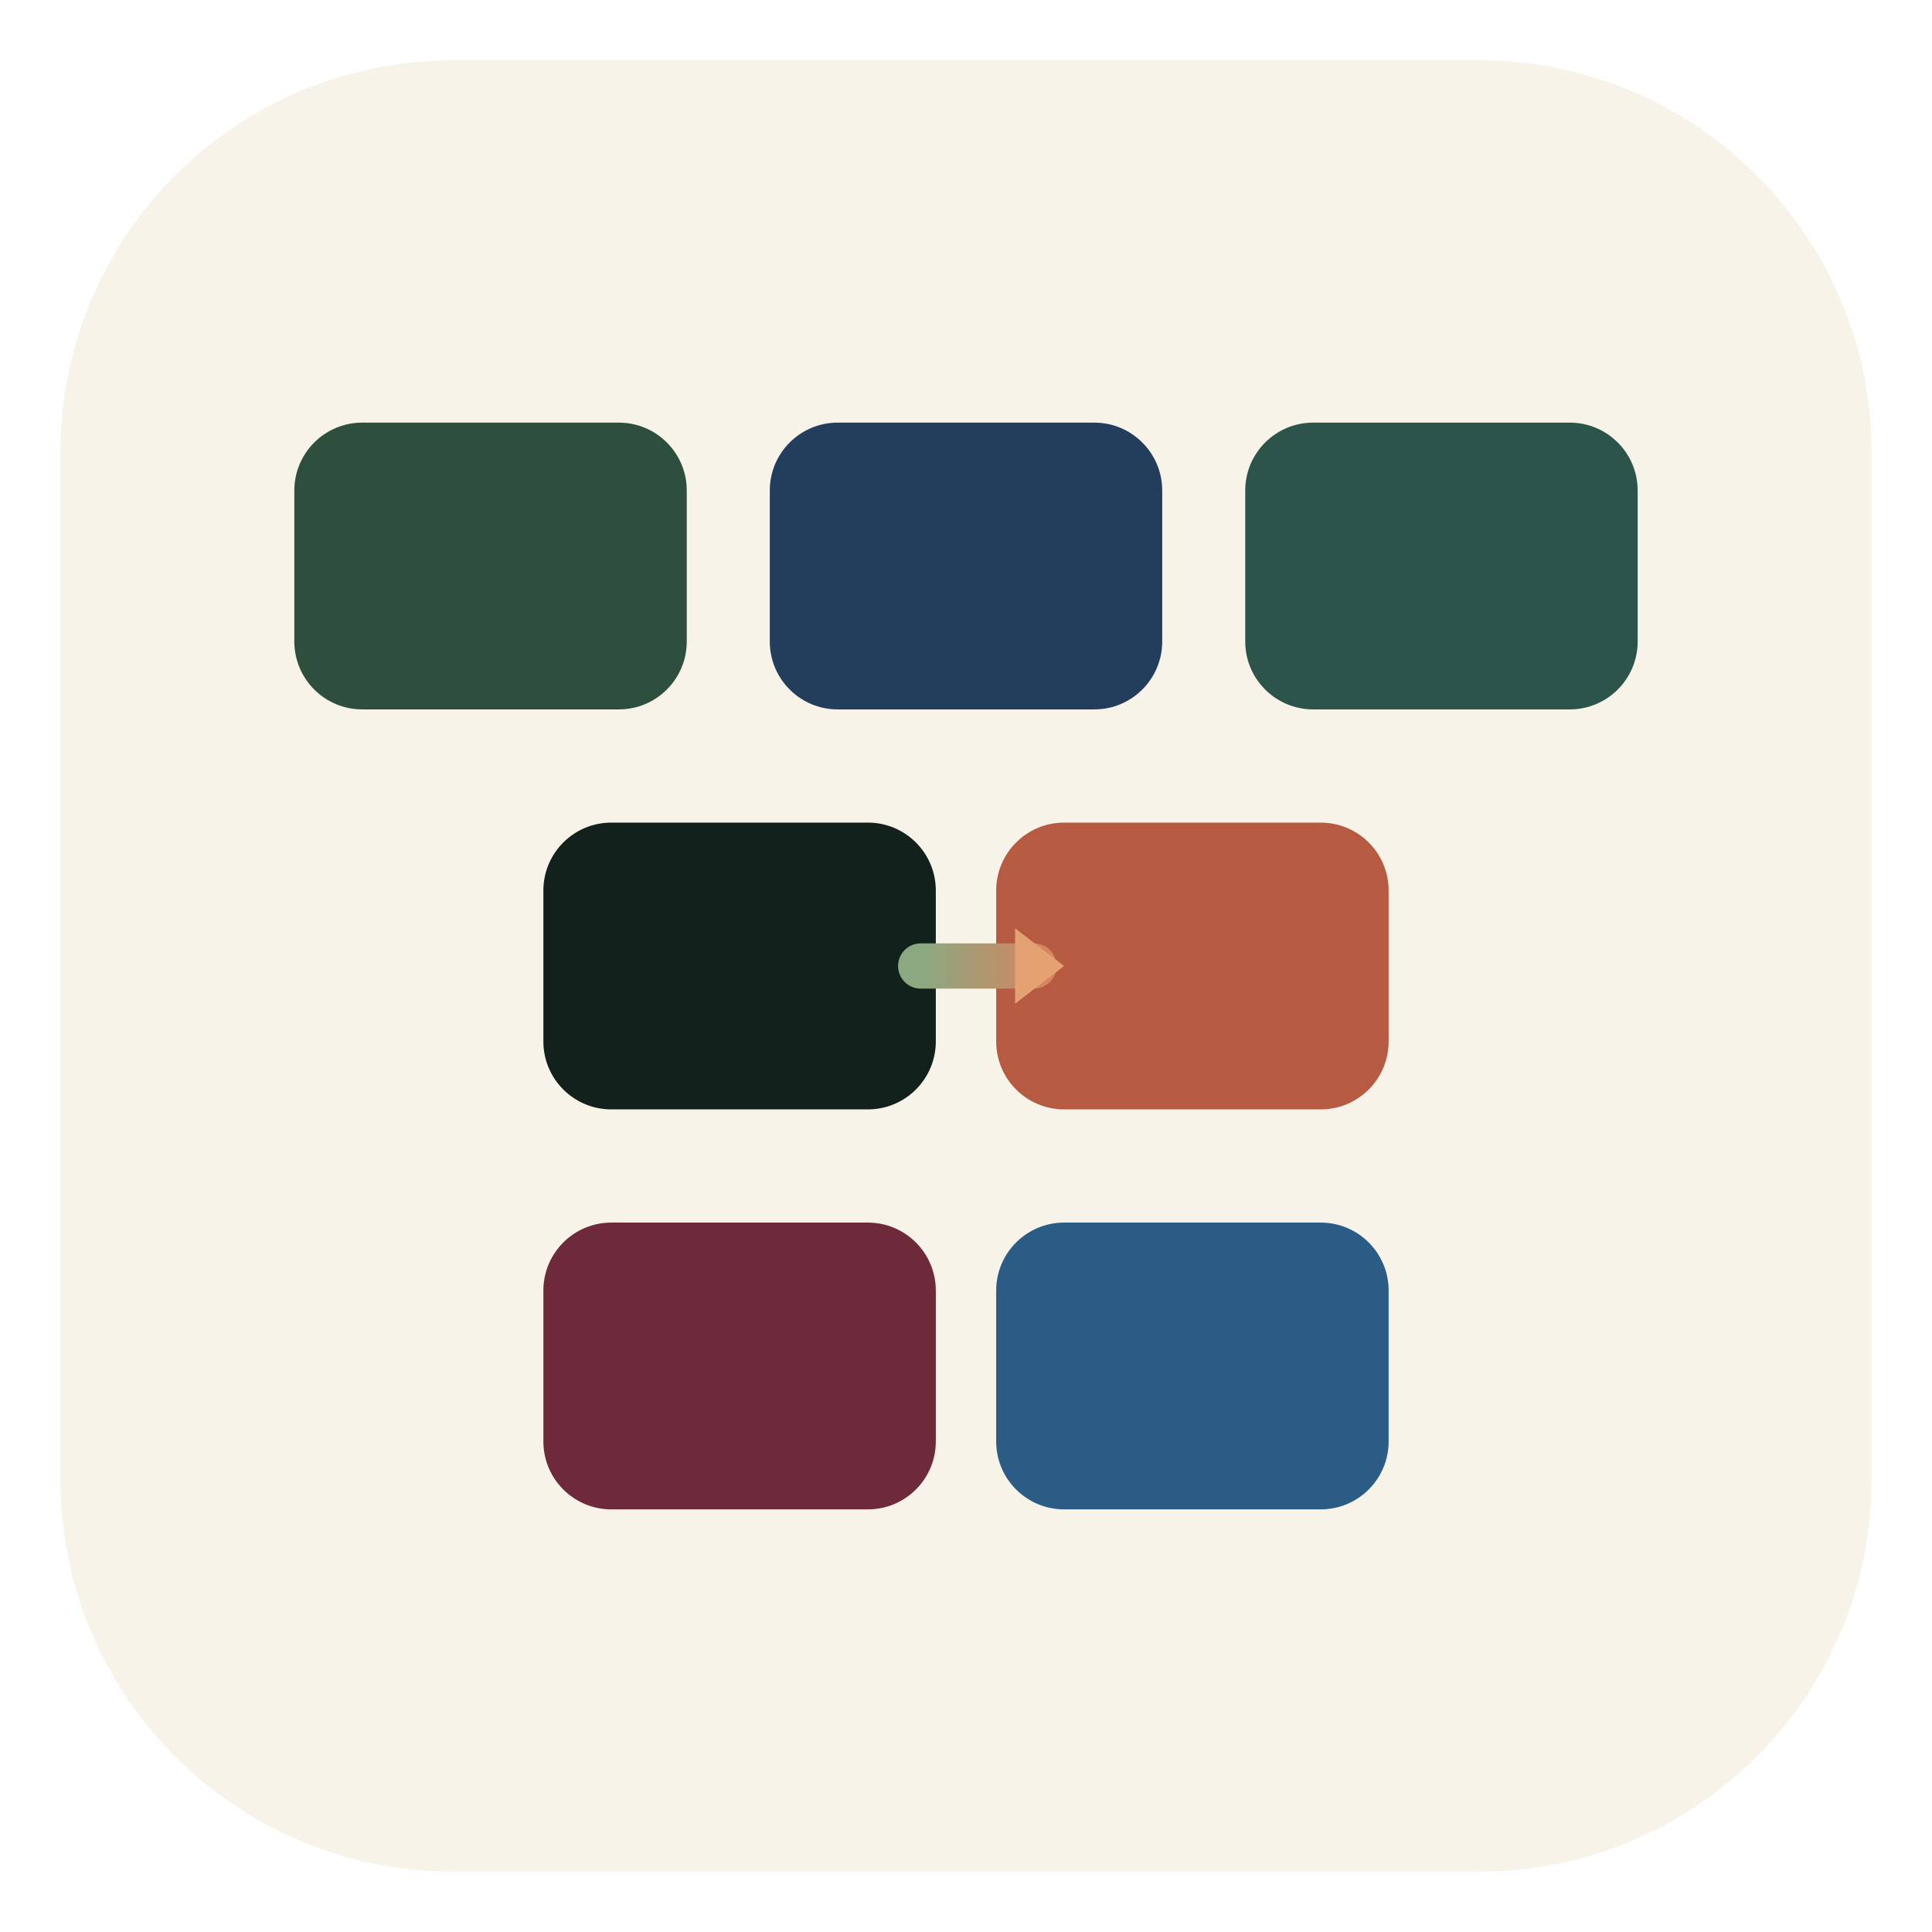
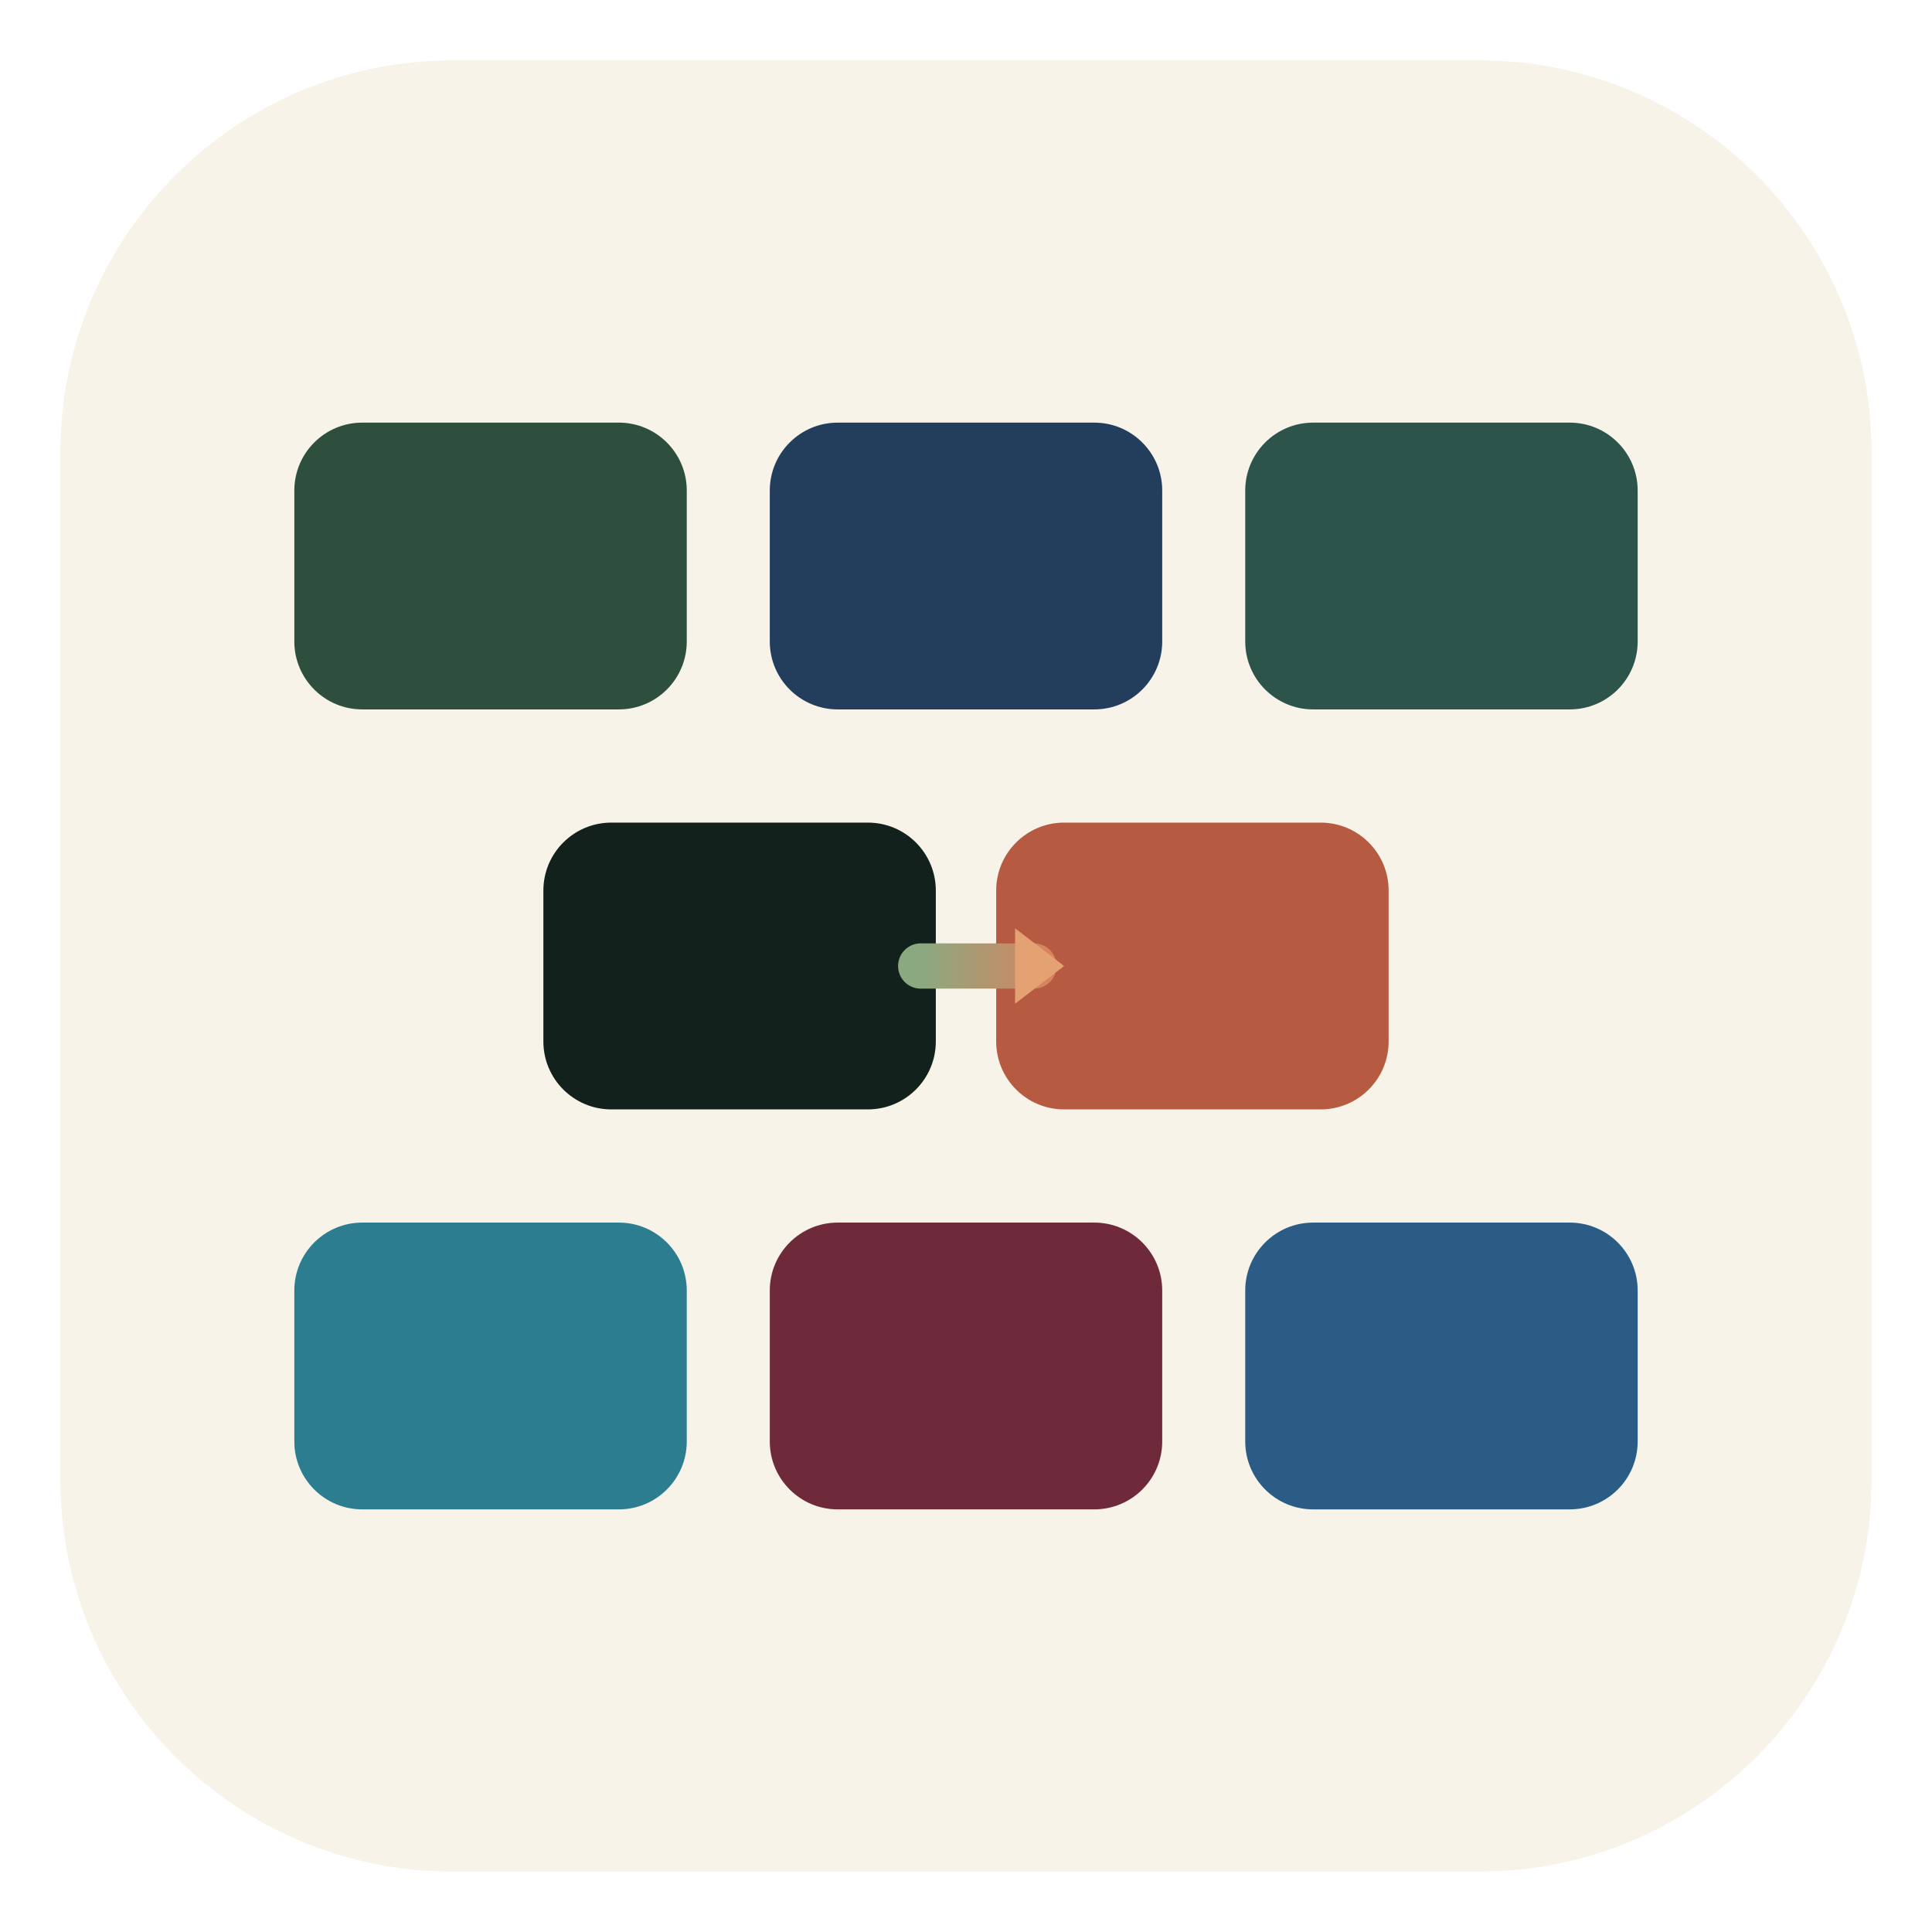
<svg xmlns="http://www.w3.org/2000/svg" viewBox="0 0 512 512" width="512" height="512">
  <defs>
    <linearGradient id="history-link" x1="244" y1="0" x2="278" y2="0" gradientUnits="userSpaceOnUse">
      <stop offset="0" stop-color="#8AA981" />
      <stop offset="1" stop-color="#D7845F" />
    </linearGradient>
  </defs>
  <rect x="16" y="16" width="480" height="480" rx="104" fill="#F7F3E8" />
  <g>
    <rect x="78" y="112" width="104" height="76" rx="18" fill="#2F4F3E" />
    <rect x="204" y="112" width="104" height="76" rx="18" fill="#233D5C" />
    <rect x="330" y="112" width="104" height="76" rx="18" fill="#2C544A" />
    <rect x="144" y="218" width="104" height="76" rx="18" fill="#12211B" />
    <rect x="264" y="218" width="104" height="76" rx="18" fill="#B65A42" />
    <path d="M244 256H274" fill="none" stroke="url(#history-link)" stroke-width="12" stroke-linecap="round" />
    <path d="M269 246L282 256L269 266Z" fill="#E4A272" />
-     <rect x="144" y="324" width="104" height="76" rx="18" fill="#6E2A3A" />
-     <rect x="264" y="324" width="104" height="76" rx="18" fill="#2A5C86" />
+     <rect x="78" y="324" width="104" height="76" rx="18" fill="#2C7D90" />
+     <rect x="204" y="324" width="104" height="76" rx="18" fill="#6E2A3A" />
+     <rect x="330" y="324" width="104" height="76" rx="18" fill="#2A5C86" />
  </g>
</svg>
